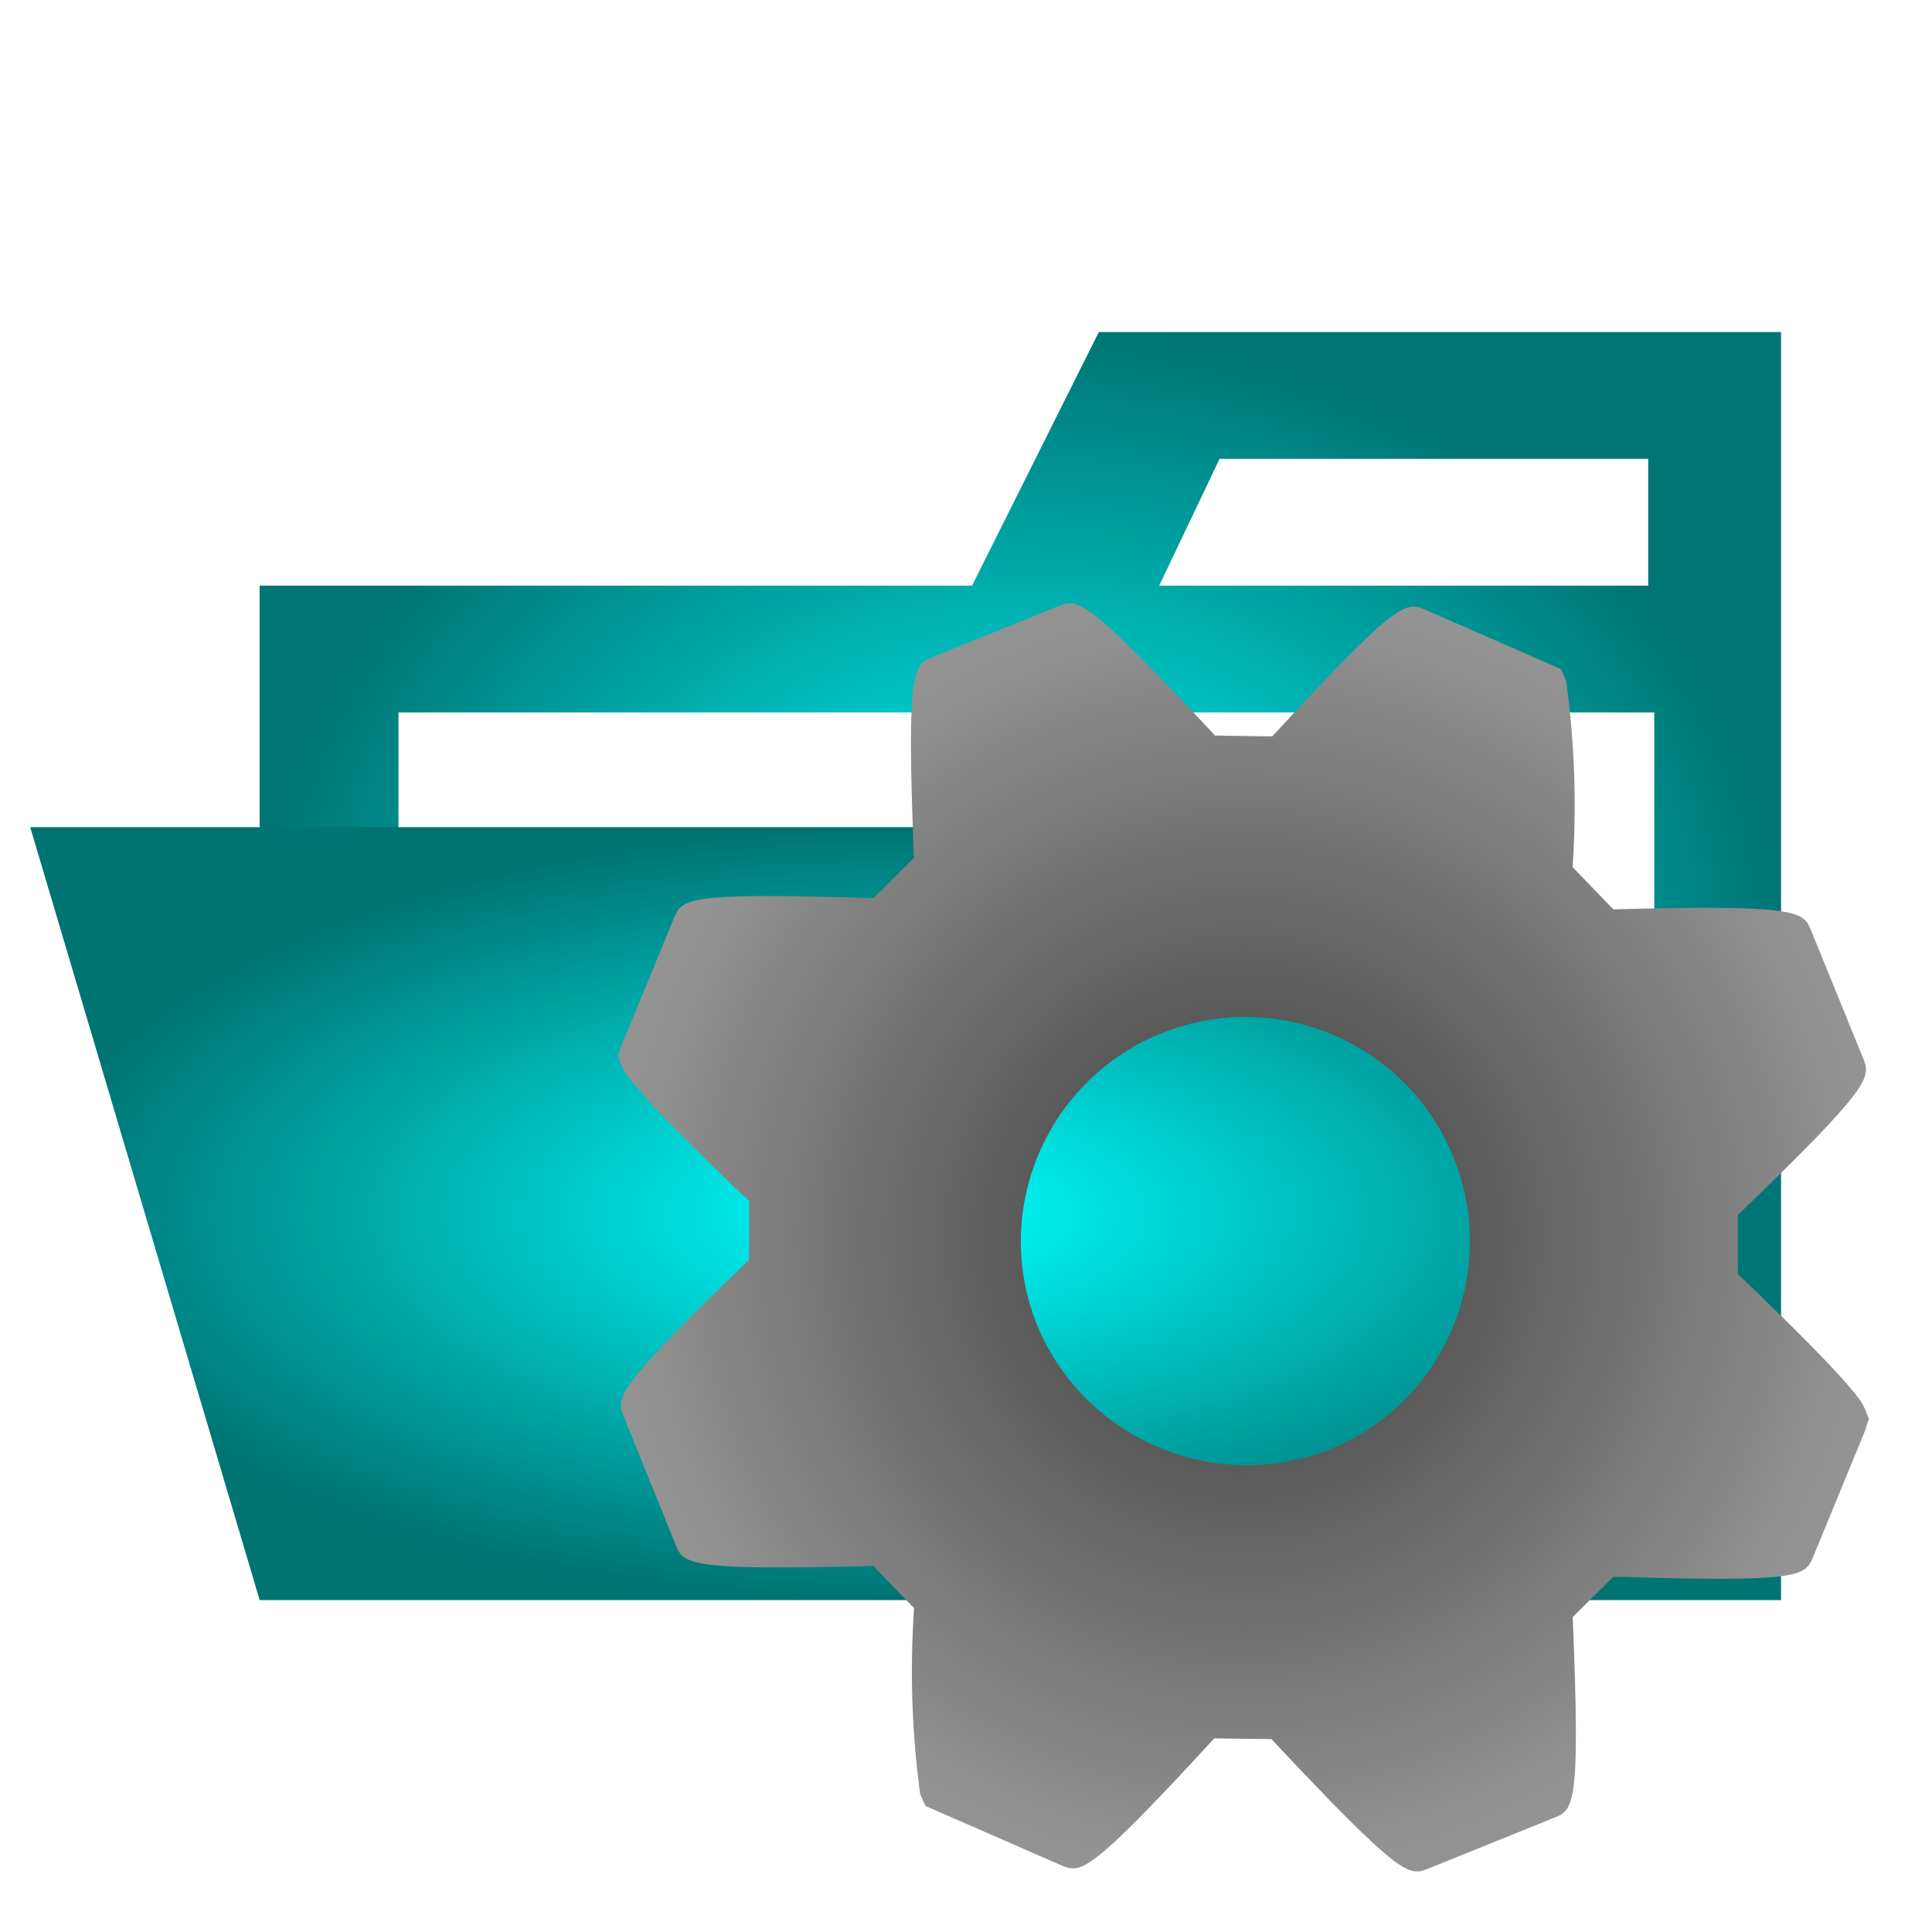
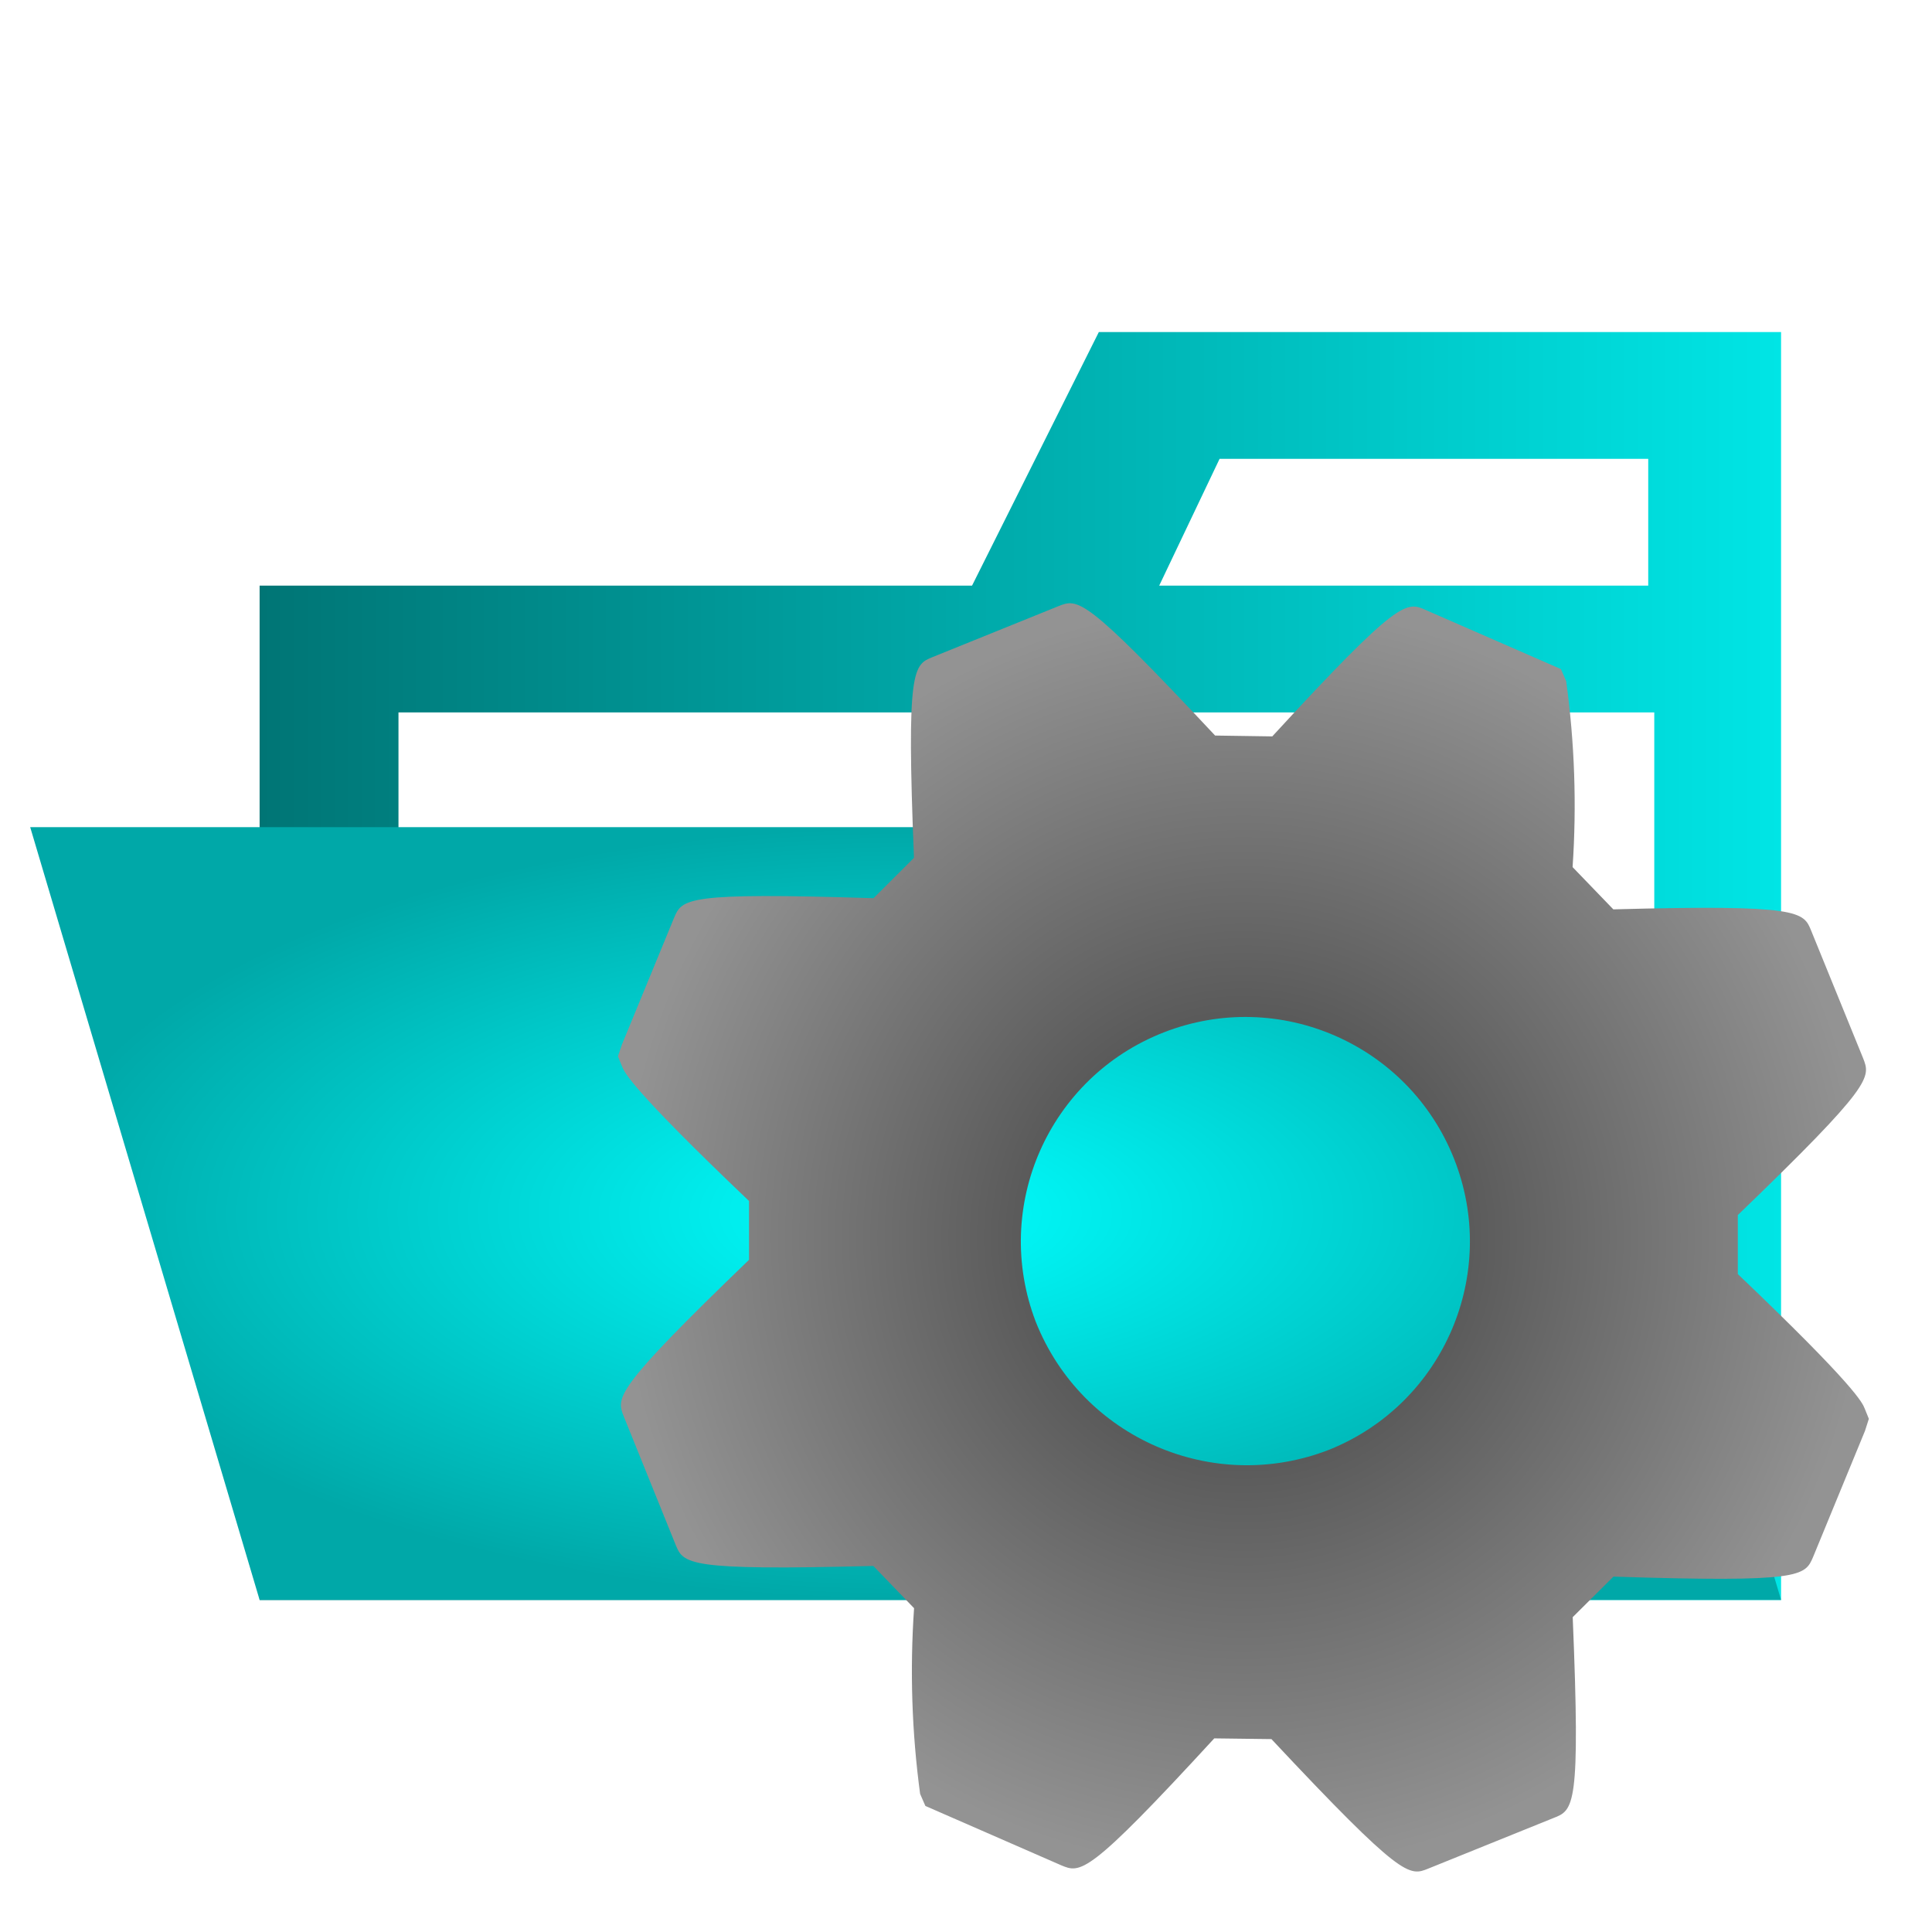
<svg xmlns="http://www.w3.org/2000/svg" xmlns:xlink="http://www.w3.org/1999/xlink" viewBox="0 0 32 32" version="1.1" id="svg10">
  <defs id="defs14">
    <linearGradient id="linearGradient3998">
      <stop style="stop-color:#3b3b3b;stop-opacity:1;" offset="0" id="stop3994" />
      <stop style="stop-color:#939393;stop-opacity:1;" offset="1" id="stop3996" />
    </linearGradient>
    <linearGradient id="linearGradient2381">
      <stop style="stop-color:#00ffff;stop-opacity:1;" offset="0" id="stop2377" />
-       <stop style="stop-color:#007373;stop-opacity:1;" offset="1" id="stop2379" />
+       <stop style="stop-color:#00a8a8;stop-opacity:1;" offset="1" id="stop2379" />
    </linearGradient>
    <linearGradient id="linearGradient915">
-       <stop style="stop-color:#00ffff;stop-opacity:1;" offset="0" id="stop911" />
-       <stop style="stop-color:#007575;stop-opacity:1;" offset="1" id="stop913" />
+       <stop style="stop-color:#007575;stop-opacity:1;" offset="0" id="stop913" />
+       <stop style="stop-color:#00e5e5;stop-opacity:1;" offset="1" id="stop911" />
    </linearGradient>
-     <radialGradient xlink:href="#linearGradient915" id="radialGradient919" cx="16.9" cy="16" fx="16.9" fy="16" r="12.6" gradientTransform="matrix(1,0,0,0.8333333,0,2.666667)" gradientUnits="userSpaceOnUse" />
    <radialGradient xlink:href="#linearGradient2381" id="radialGradient2383" cx="15" cy="20.1" fx="15" fy="20.1" r="14.5" gradientTransform="matrix(1,0,0,0.4413793,0,11.22828)" gradientUnits="userSpaceOnUse" />
    <radialGradient xlink:href="#linearGradient3998" id="radialGradient4000" cx="20.595" cy="20.495" fx="20.595" fy="20.495" r="10.36" gradientTransform="matrix(1,0,0,1.013872,0,-0.284307)" gradientUnits="userSpaceOnUse" />
+     <linearGradient xlink:href="#linearGradient915" id="linearGradient6150" x1="4.3" y1="16" x2="29.5" y2="16" gradientUnits="userSpaceOnUse" />
  </defs>
-   <path d="M27.4,5.5H18.2L16.1,9.7H4.3V26.5H29.5V5.5Zm0,18.7H6.6V11.8H27.4Zm0-14.5H19.2l1-2.1h7.1V9.7Z" style="fill:url(#radialGradient919);fill-opacity:1" id="path4" />
+   <path d="M27.4,5.5H18.2L16.1,9.7H4.3V26.5H29.5V5.5Zm0,18.7H6.6V11.8H27.4Zm0-14.5H19.2l1-2.1h7.1V9.7Z" style="fill:url(#linearGradient6150);fill-opacity:1" id="path4" />
  <polygon points="25.7 13.7 0.5 13.7 4.3 26.5 29.5 26.5 25.7 13.7" style="fill:url(#radialGradient2383);fill-opacity:1" id="polygon6" />
  <path d="M26.049,26.785l.675-.671c3.123.1,3.171-.008,3.308-.329L30.89,23.7l.064-.2-.07-.173c-.037-.092-.15-.365-2.1-2.224v-.978c2.25-2.168,2.2-2.279,2.074-2.6L30,15.418c-.128-.317-.177-.44-3.278-.356l-.675-.7a15.125,15.125,0,0,0-.106-3.08l-.087-.2-2.231-.975c-.329-.15-.444-.2-2.55,2.09l-.947-.014c-2.168-2.315-2.271-2.273-2.6-2.141l-2.074.839c-.325.131-.44.178-.314,3.328l-.67.668c-3.122-.1-3.17.009-3.305.329l-.86,2.09-.068.2.071.174c.037.09.146.36,2.1,2.222v.975c-2.25,2.168-2.2,2.279-2.072,2.6l.854,2.113c.131.323.177.438,3.277.357l.675.7a15.182,15.182,0,0,0,.1,3.075l.087.2,2.245.981c.326.137.44.185,2.54-2.1l.947.012c2.171,2.318,2.282,2.273,2.6,2.144l2.069-.836C26.066,29.982,26.18,29.937,26.049,26.785Zm-8.894-4.893a3.718,3.718,0,1,1,4.866,2.118A3.761,3.761,0,0,1,17.155,21.892Z" style="fill:url(#radialGradient4000);fill-opacity:1" id="path8" />
</svg>
